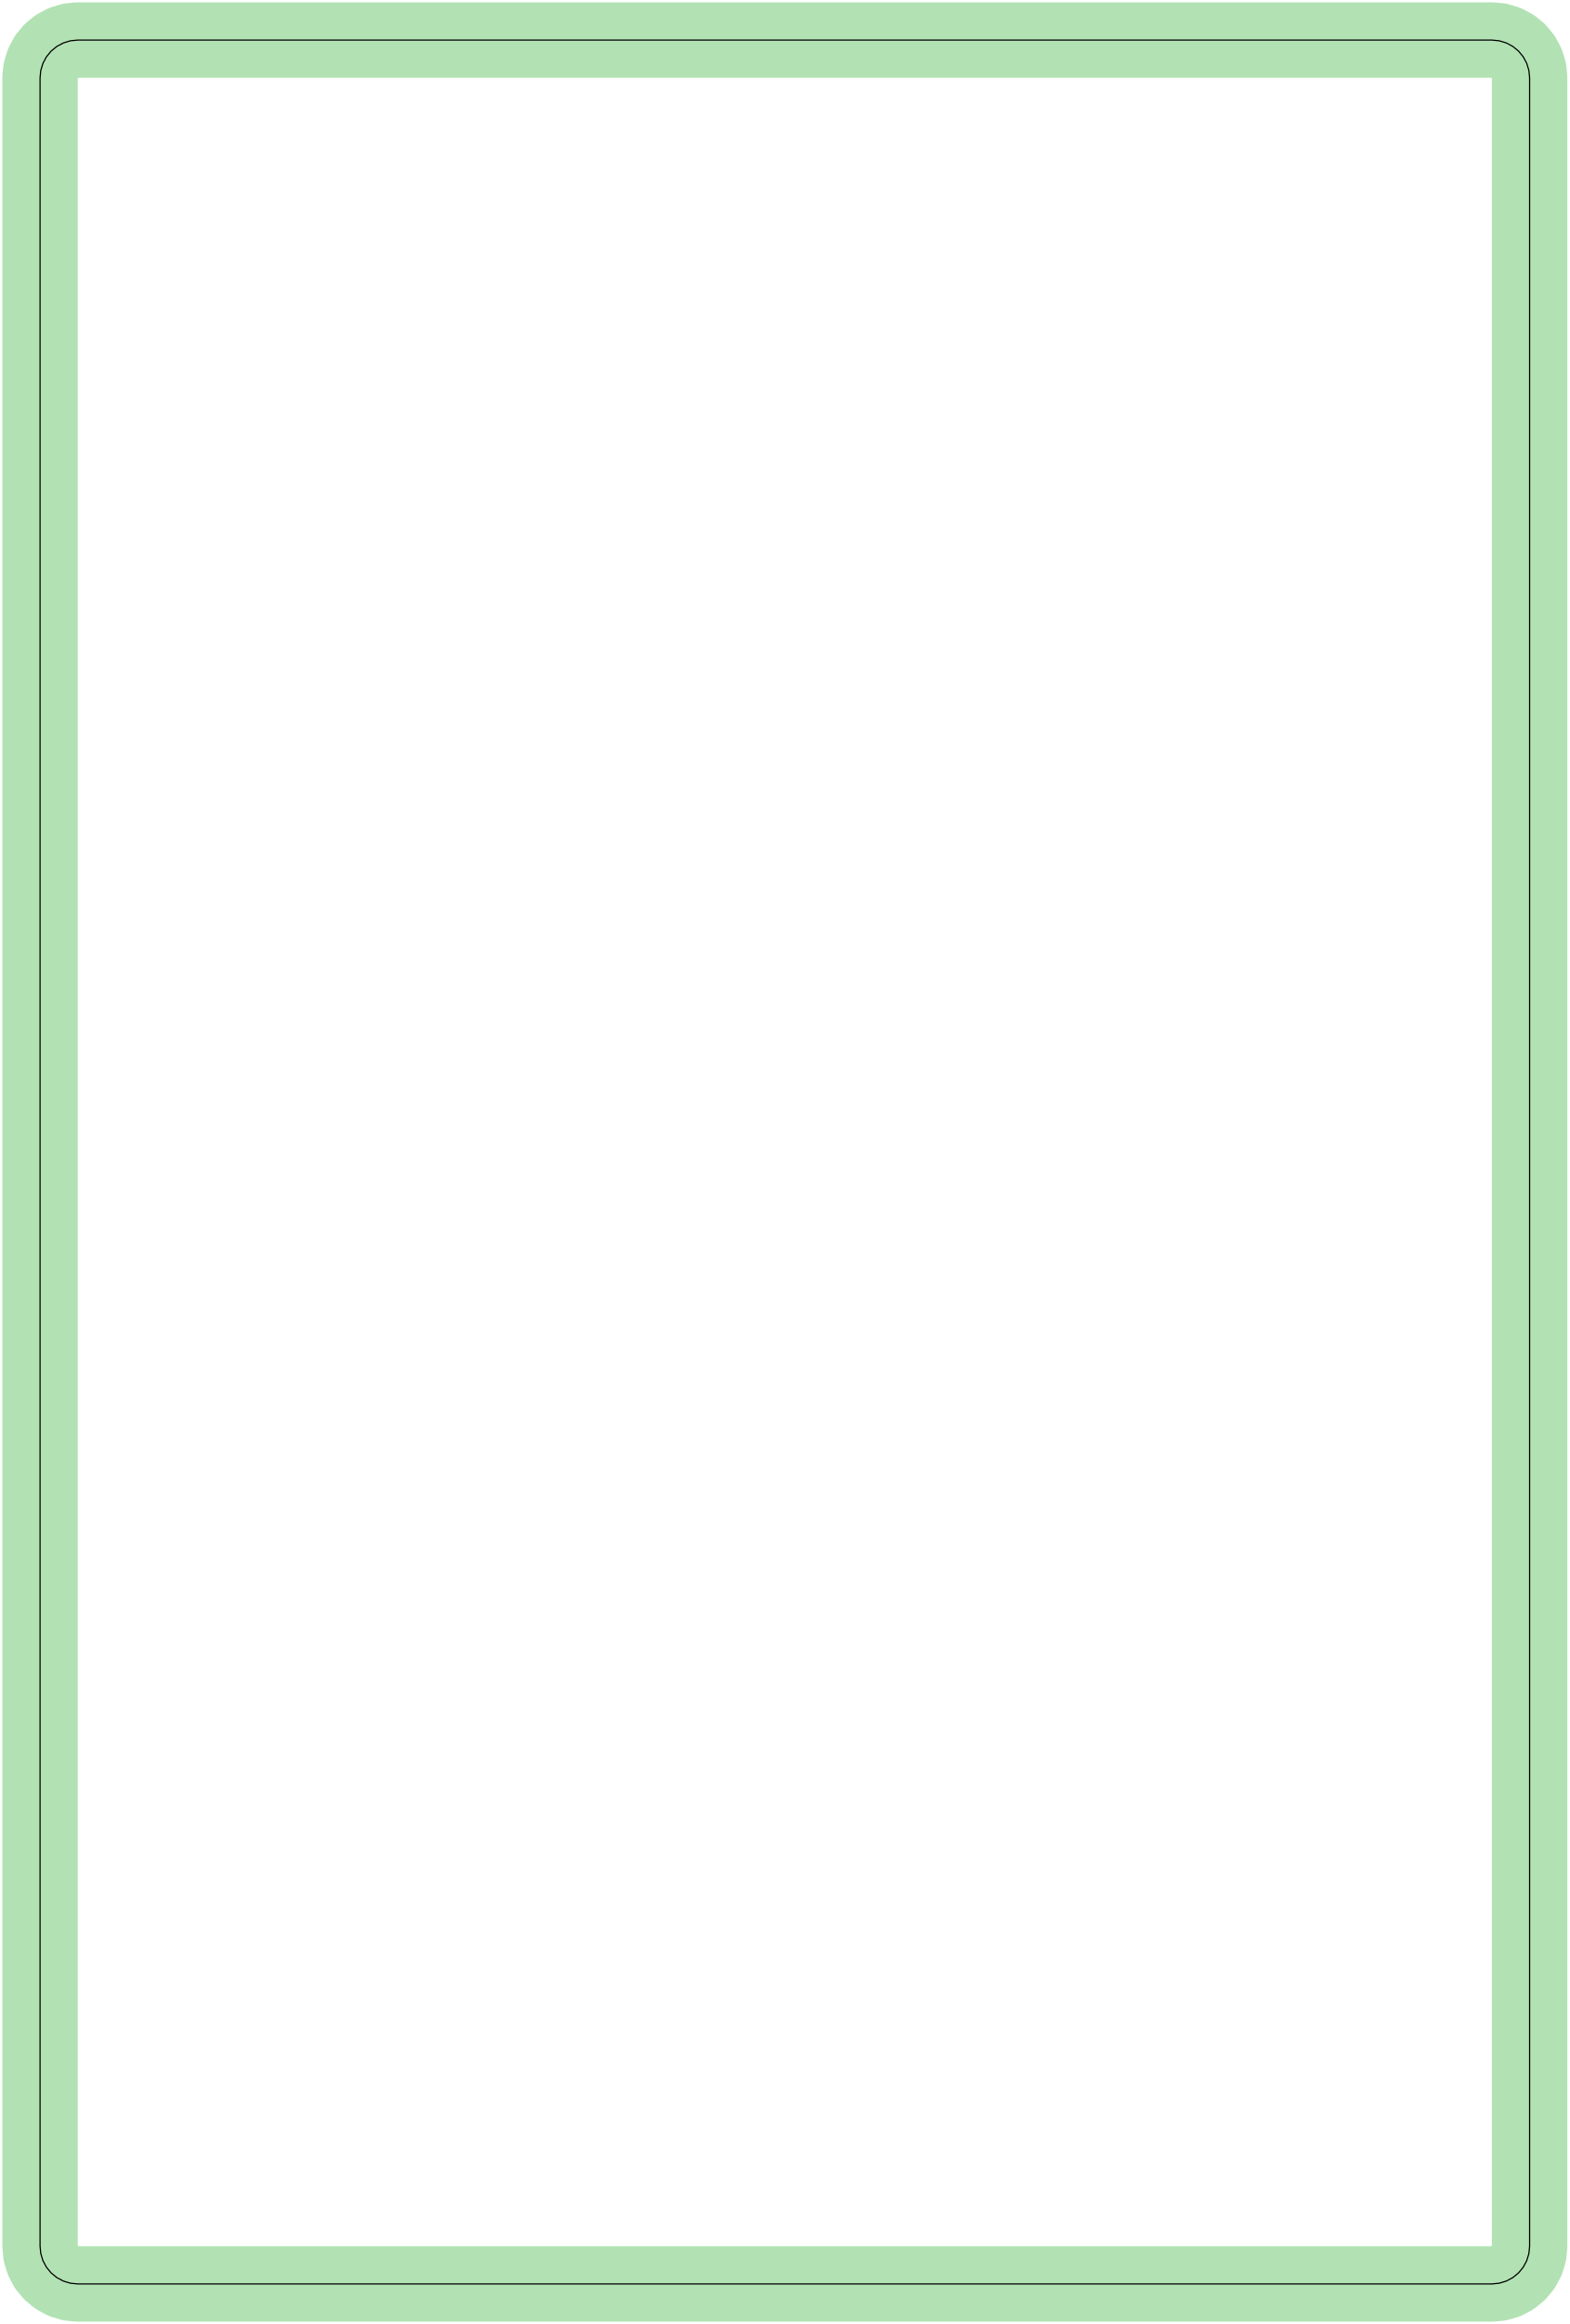
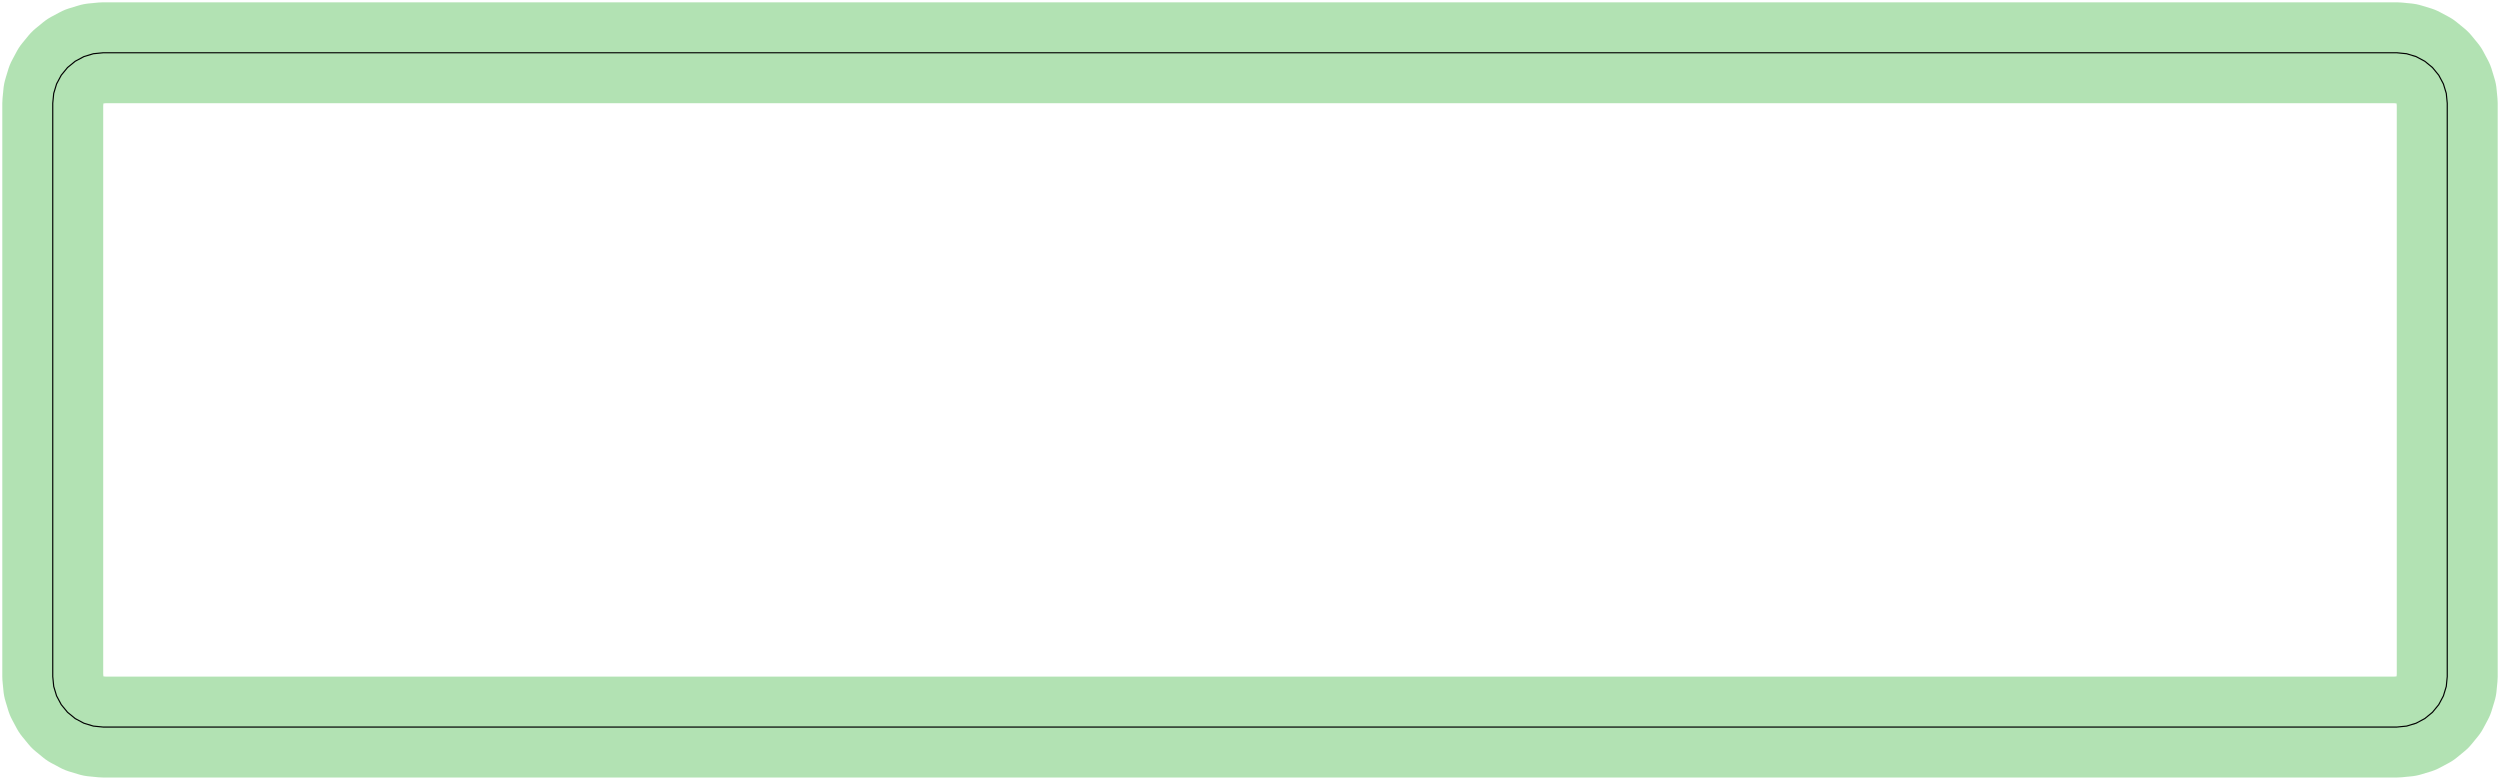
- <svg xmlns="http://www.w3.org/2000/svg" width="62.929" height="93.165" viewBox="0 0 1311.02 1940.94" version="1.1">
-   <polyline points="33.465,1875.98 34.071,1882.13 35.863,1888.04 38.773,1893.48 42.691,1898.25 47.463,1902.17 52.909,1905.08 58.817,1906.87 64.961,1907.48 1246.06,1907.48 1252.21,1906.87 1258.11,1905.08 1263.56,1902.17 1268.33,1898.25 1272.25,1893.48 1275.16,1888.04 1276.95,1882.13 1277.56,1875.98 1277.56,64.962 1276.95,58.818 1275.16,52.91 1272.25,47.464 1268.33,42.692 1263.56,38.774 1258.11,35.864 1252.21,34.072 1246.06,33.466 64.961,33.466 58.817,34.072 52.909,35.864 47.463,38.774 42.691,42.692 38.773,47.464 35.863,52.91 34.071,58.818 33.465,64.962 33.465,1875.98" style="stroke:rgb(103,198,105);stroke-width:62.992;fill:none;stroke-opacity:0.5;stroke-linecap:round;stroke-linejoin:round;;fill:none" />
-   <polyline points="33.465,1875.98 34.071,1882.13 35.863,1888.04 38.773,1893.48 42.691,1898.25 47.463,1902.17 52.909,1905.08 58.817,1906.87 64.961,1907.48 1246.06,1907.48 1252.21,1906.87 1258.11,1905.08 1263.56,1902.17 1268.33,1898.25 1272.25,1893.48 1275.16,1888.04 1276.95,1882.13 1277.56,1875.98 1277.56,64.962 1276.95,58.818 1275.16,52.91 1272.25,47.464 1268.33,42.692 1263.56,38.774 1258.11,35.864 1252.21,34.072 1246.06,33.466 64.961,33.466 58.817,34.072 52.909,35.864 47.463,38.774 42.691,42.692 38.773,47.464 35.863,52.91 34.071,58.818 33.465,64.962 33.465,1875.98" style="stroke:rgb(0,0,0);stroke-width:1px;fill:none;stroke-opacity:1;stroke-linecap:round;stroke-linejoin:round;;fill:none" />
+ <svg xmlns="http://www.w3.org/2000/svg" width="102.992" height="32.126" viewBox="0 0 2145.67 669.291" version="1.1">
+   <polyline points="45.277,580.709 46.109,589.157 48.573,597.281 52.575,604.769 57.961,611.331 64.523,616.717 72.011,620.719 80.135,623.183 88.583,624.015 2057.08,624.015 2065.53,623.183 2073.66,620.719 2081.14,616.717 2087.71,611.331 2093.09,604.769 2097.09,597.281 2099.56,589.157 2100.39,580.709 2100.39,88.585 2099.56,80.137 2097.09,72.013 2093.09,64.525 2087.71,57.963 2081.14,52.577 2073.66,48.575 2065.53,46.111 2057.08,45.279 88.583,45.279 80.135,46.111 72.011,48.575 64.523,52.577 57.961,57.963 52.575,64.525 48.573,72.013 46.109,80.137 45.277,88.585 45.277,580.709" style="stroke:rgb(103,198,105);stroke-width:86.614;fill:none;stroke-opacity:0.5;stroke-linecap:round;stroke-linejoin:round;;fill:none" />
+   <polyline points="45.277,580.709 46.109,589.157 48.573,597.281 52.575,604.769 57.961,611.331 64.523,616.717 72.011,620.719 80.135,623.183 88.583,624.015 2057.08,624.015 2065.53,623.183 2073.66,620.719 2081.14,616.717 2087.71,611.331 2093.09,604.769 2097.09,597.281 2099.56,589.157 2100.39,580.709 2100.39,88.585 2099.56,80.137 2097.09,72.013 2093.09,64.525 2087.71,57.963 2081.14,52.577 2073.66,48.575 2065.53,46.111 2057.08,45.279 88.583,45.279 80.135,46.111 72.011,48.575 64.523,52.577 57.961,57.963 52.575,64.525 48.573,72.013 46.109,80.137 45.277,88.585 45.277,580.709" style="stroke:rgb(0,0,0);stroke-width:1px;fill:none;stroke-opacity:1;stroke-linecap:round;stroke-linejoin:round;;fill:none" />
</svg>
